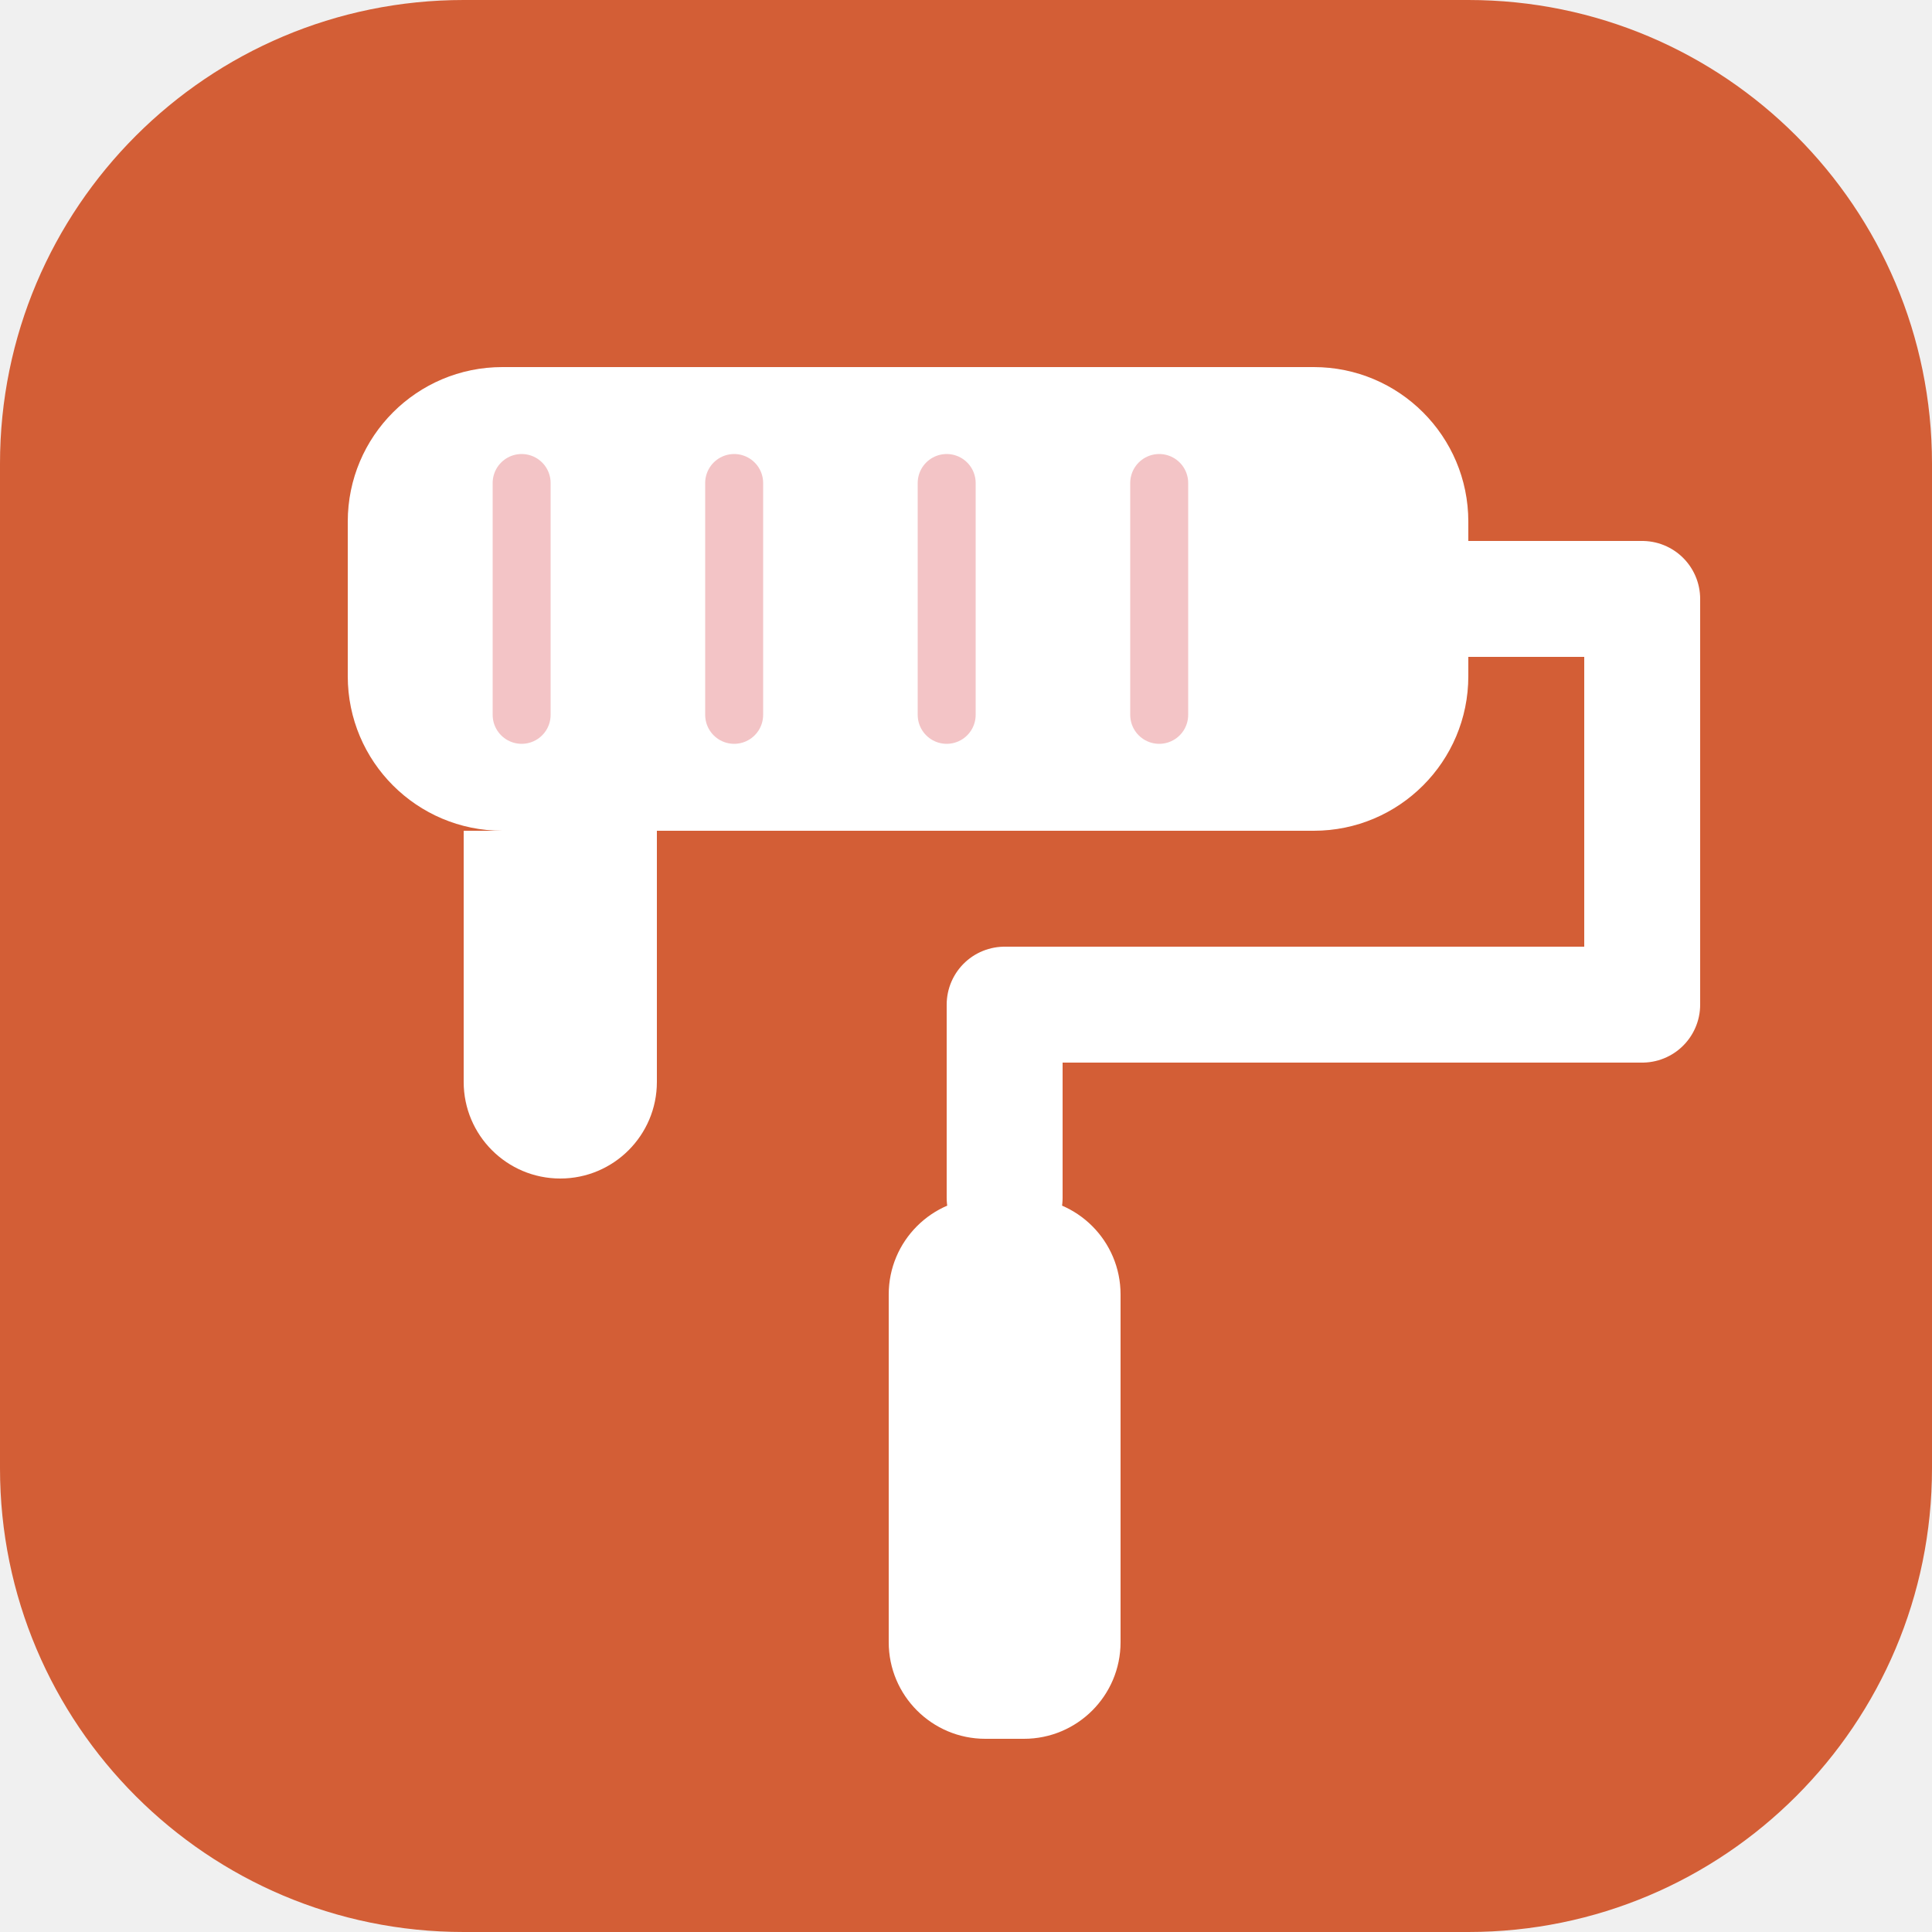
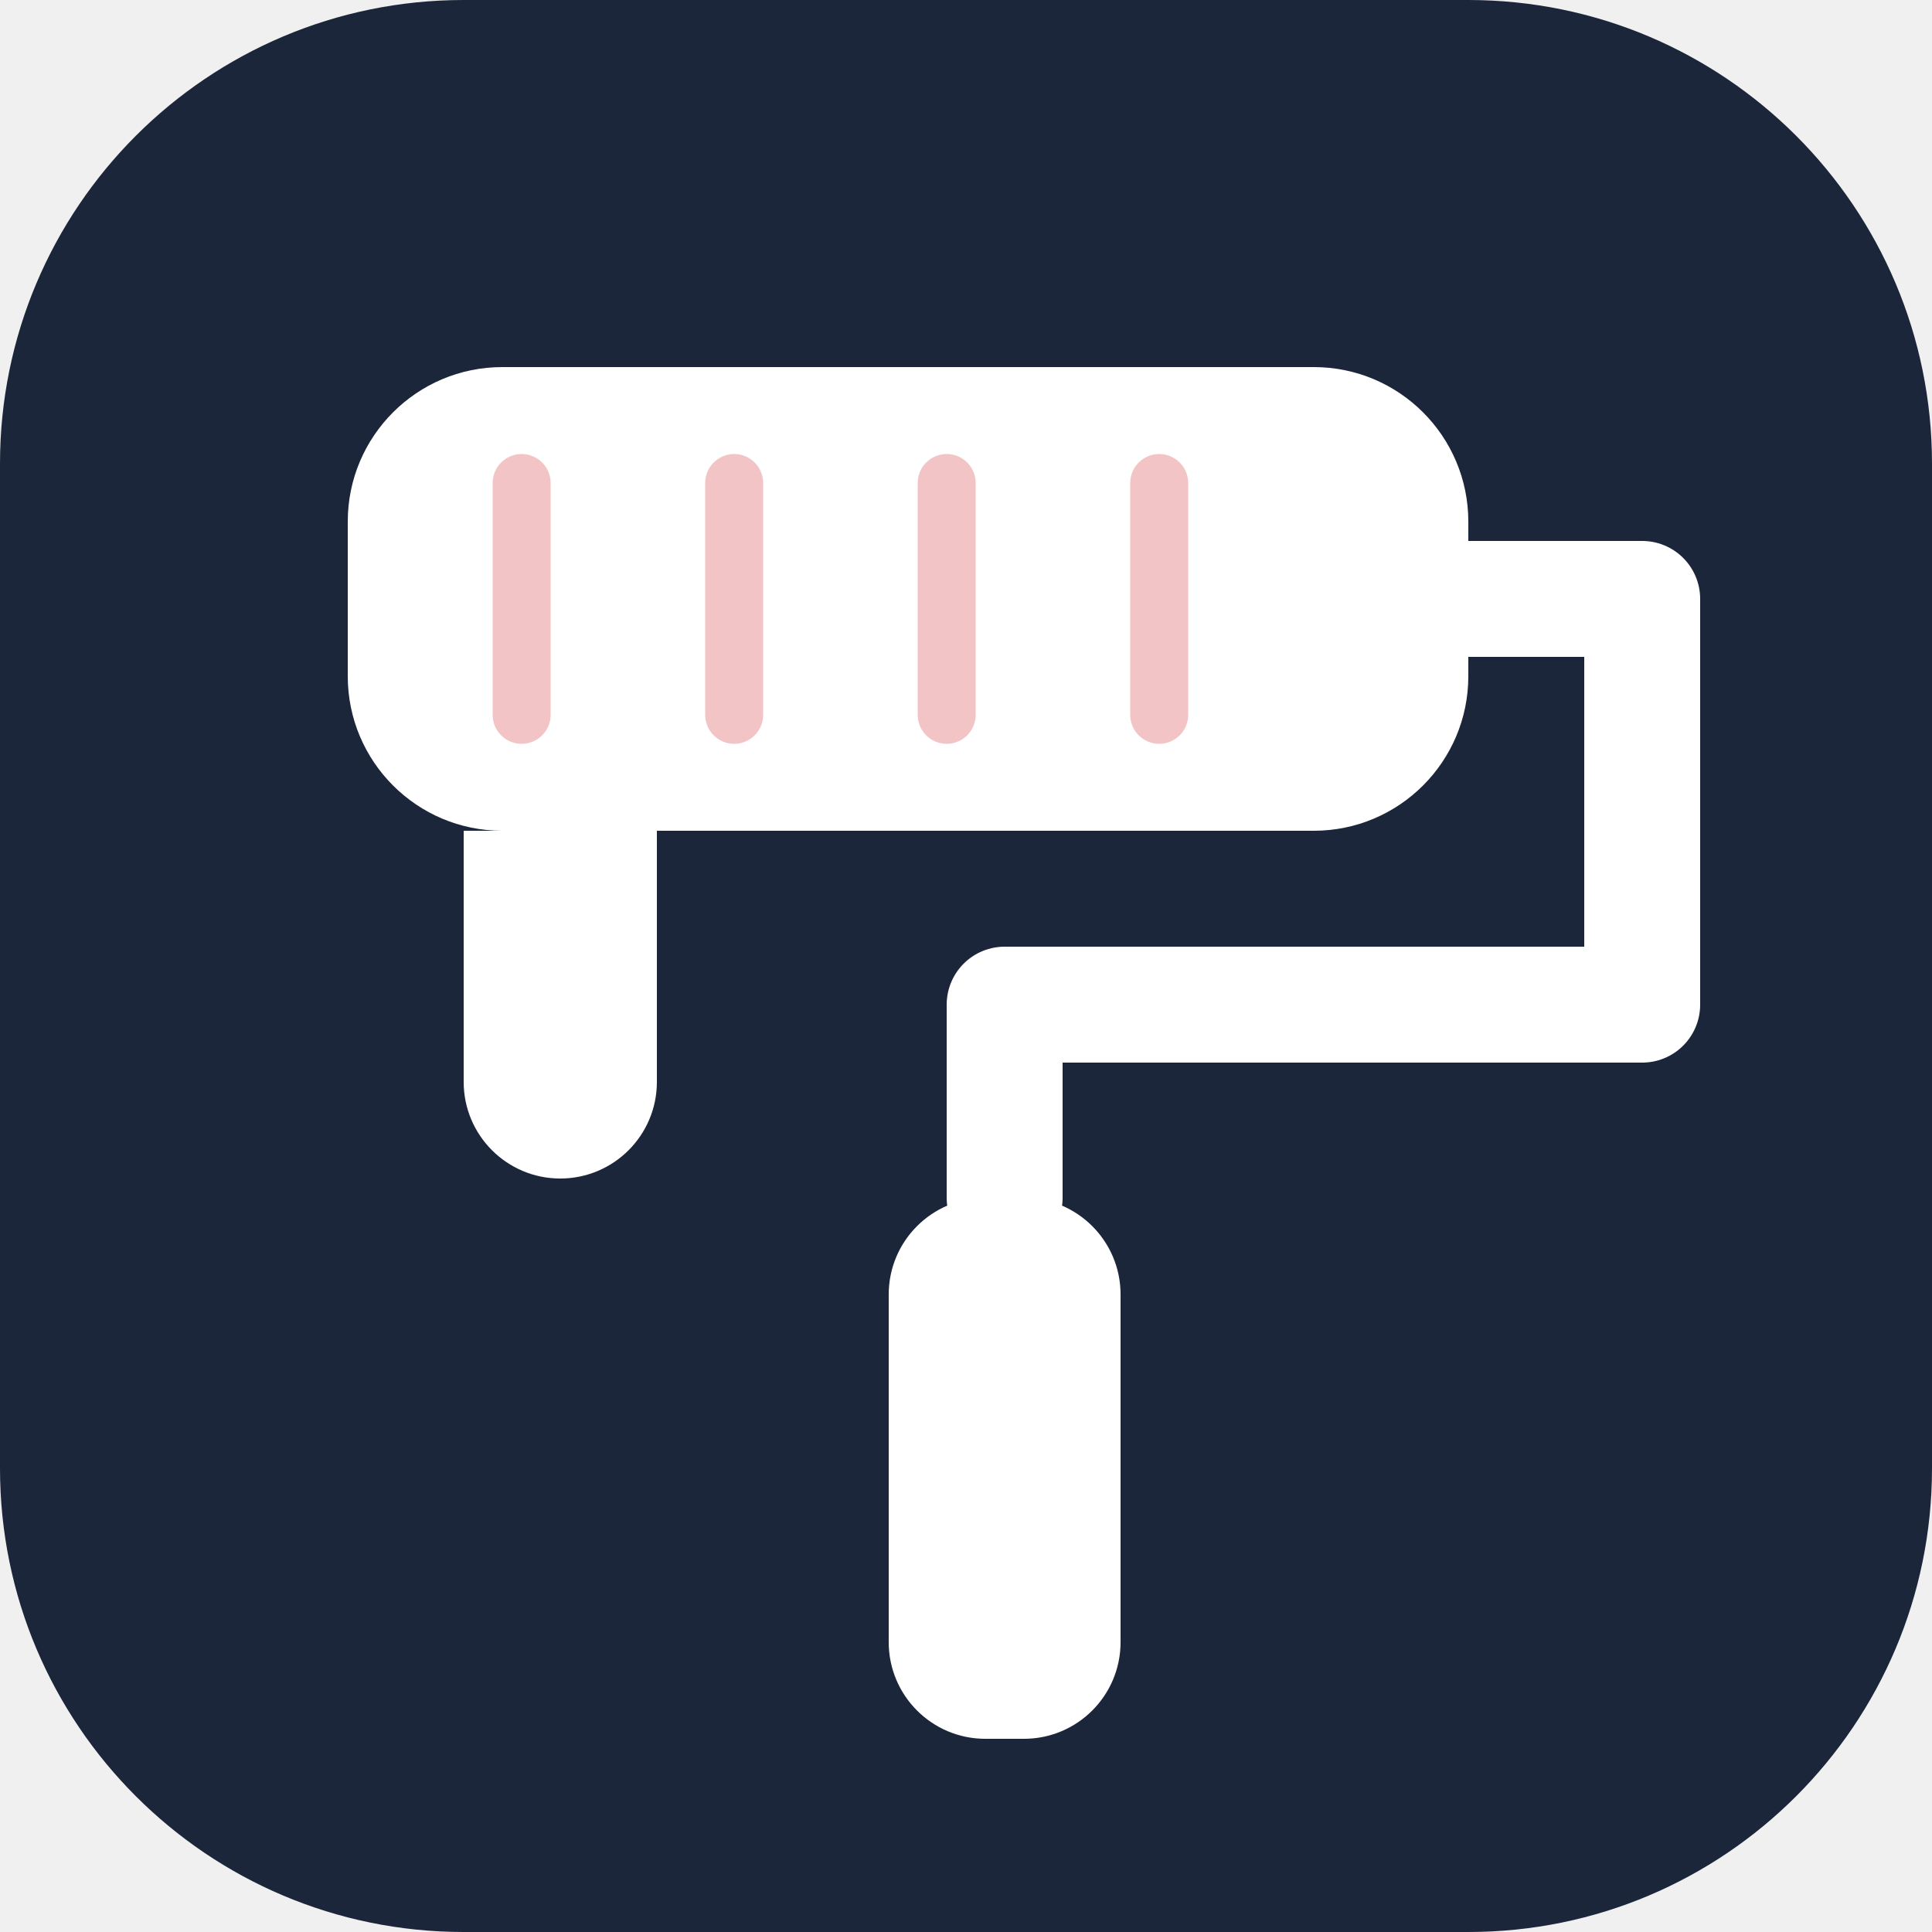
<svg xmlns="http://www.w3.org/2000/svg" viewBox="0 0 100 100">
-   <rect width="100" height="100" rx="24" fill="#d35e36" />
+   <rect width="100" height="100" rx="24" fill="#1b263b" />
  <rect x="18" y="19" width="58" height="24" rx="8" fill="#fff" />
  <path d="M27 25v12M38 25v12M49 25v12M60 25v12" stroke="#f3c4c6" stroke-width="3" stroke-linecap="round" />
  <path d="M76 31h9v21H52v10" fill="none" stroke="#fff" stroke-width="6" stroke-linecap="round" stroke-linejoin="round" />
  <rect x="46" y="62" width="12" height="28" rx="5" fill="#fff" />
  <path d="M24 43v13a5 5 0 0 0 10 0V43z" fill="#fff" />
</svg>
